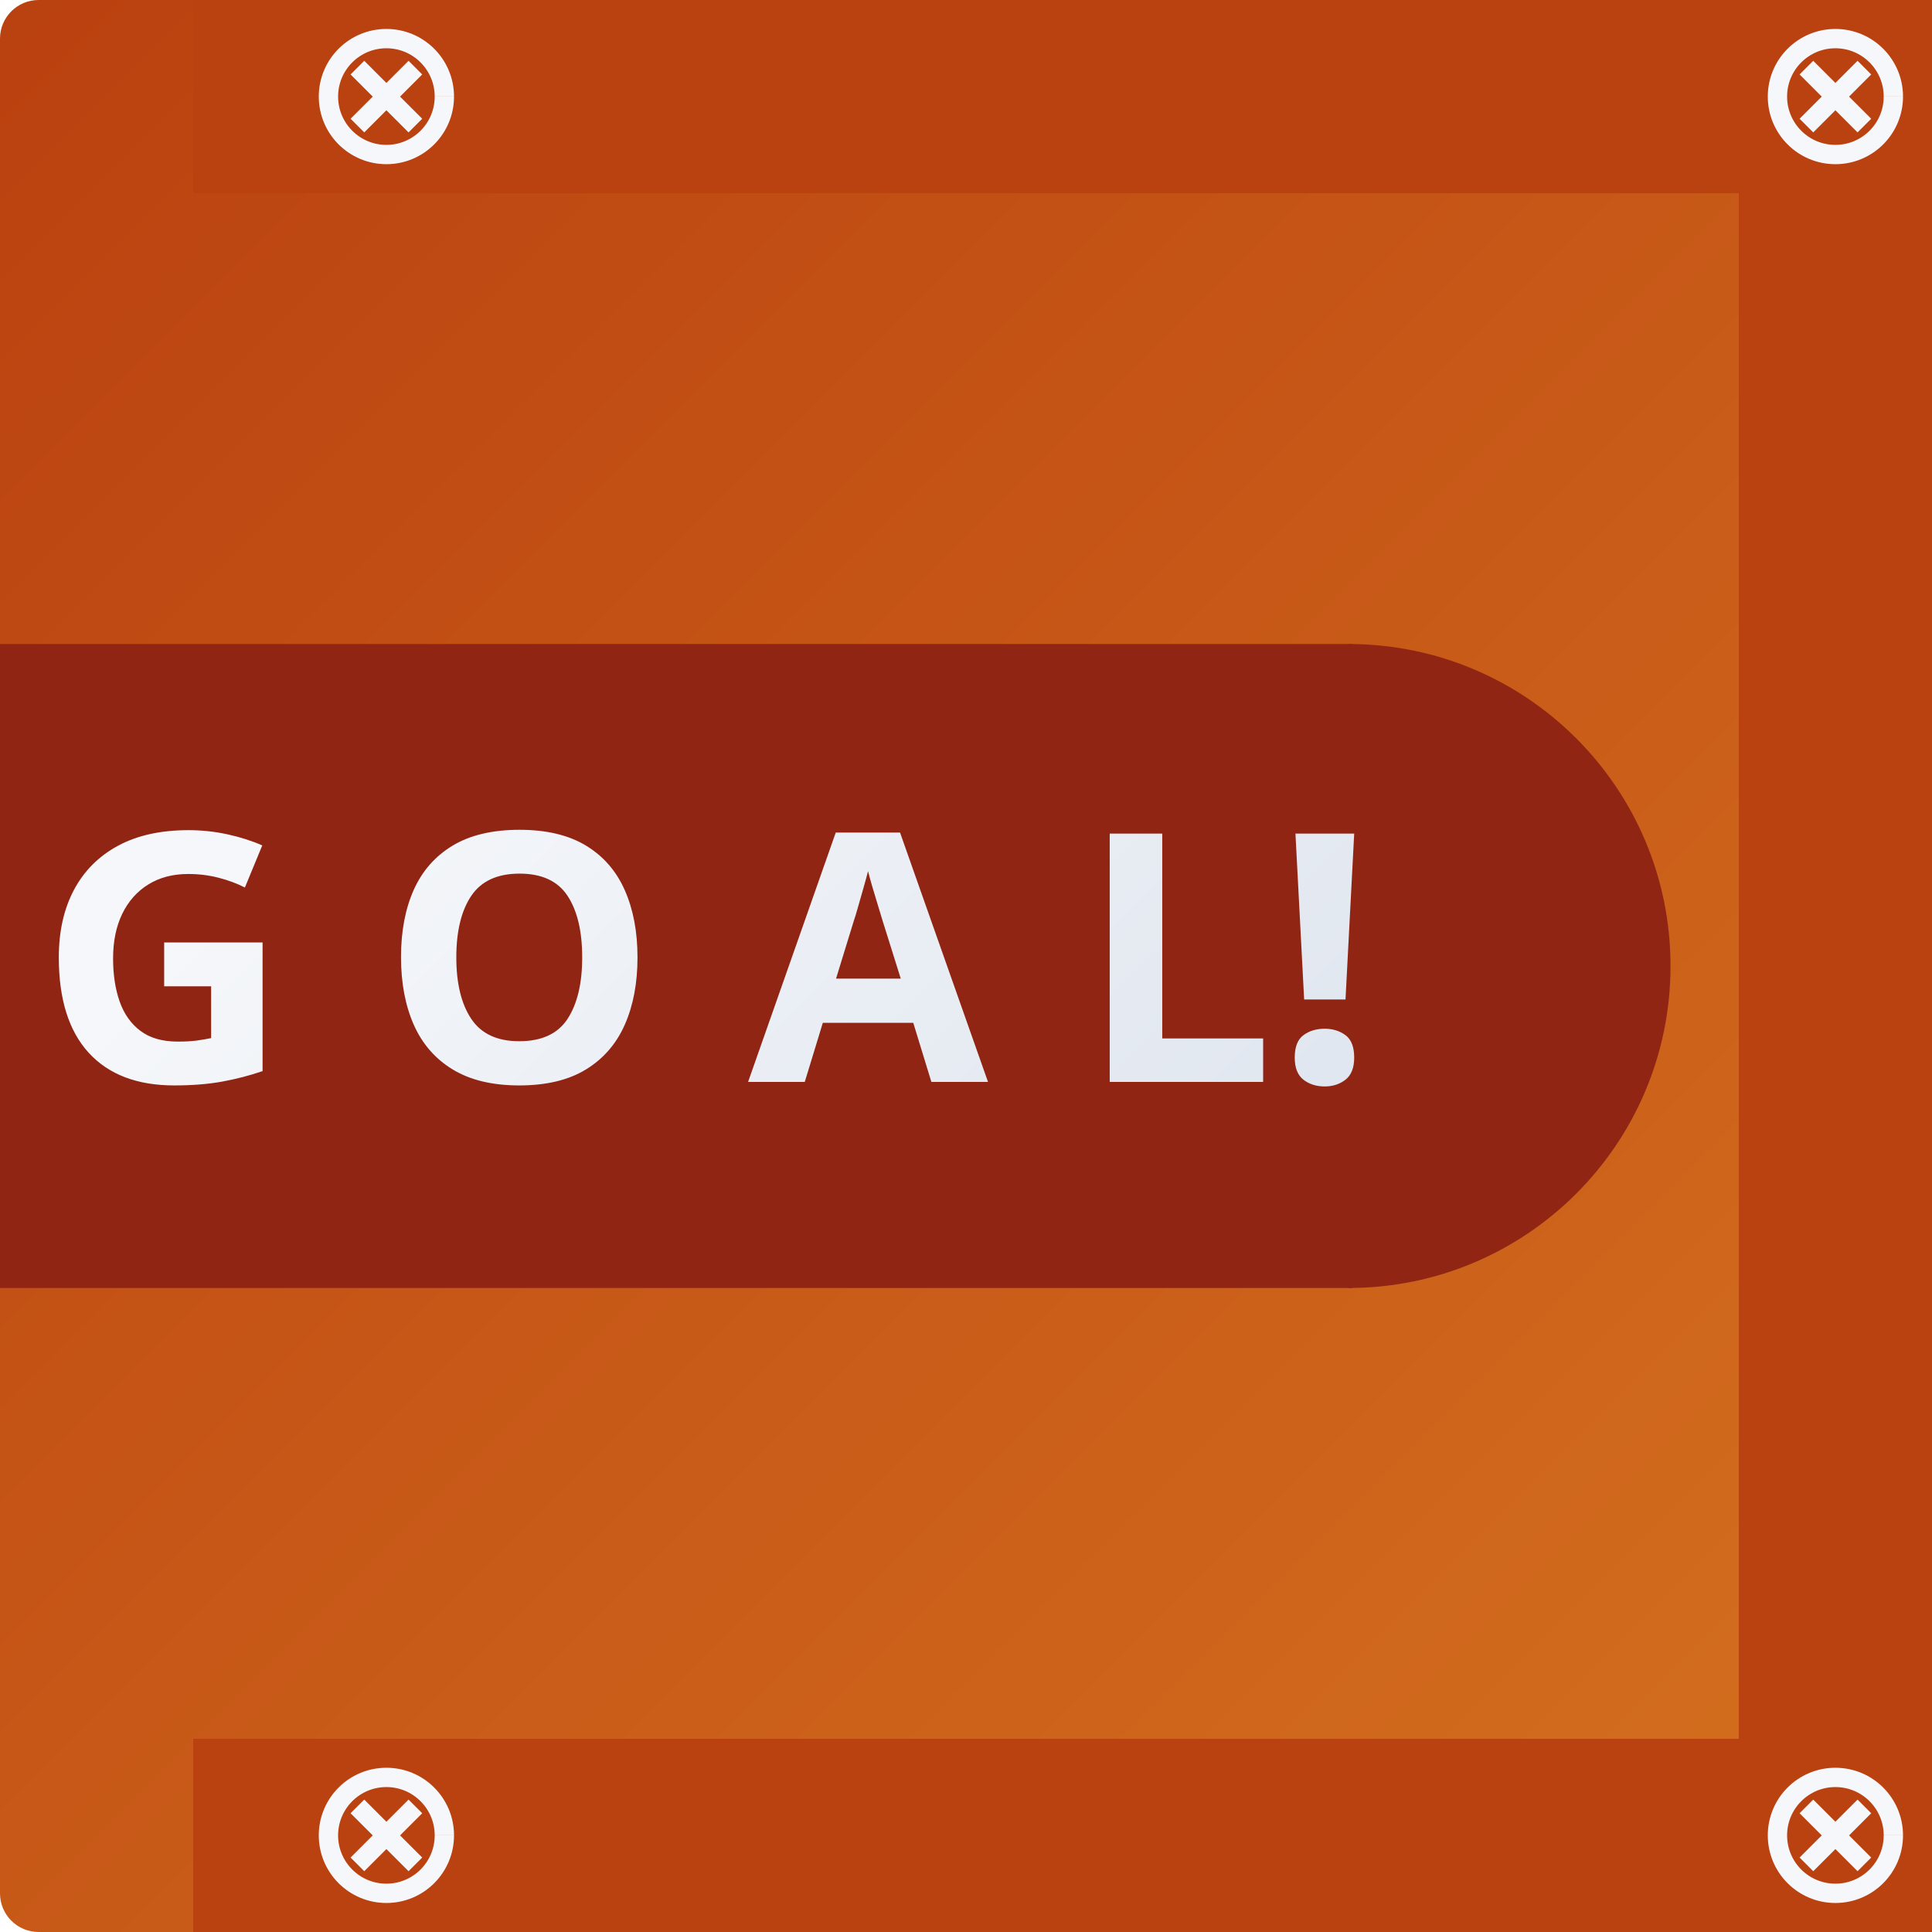
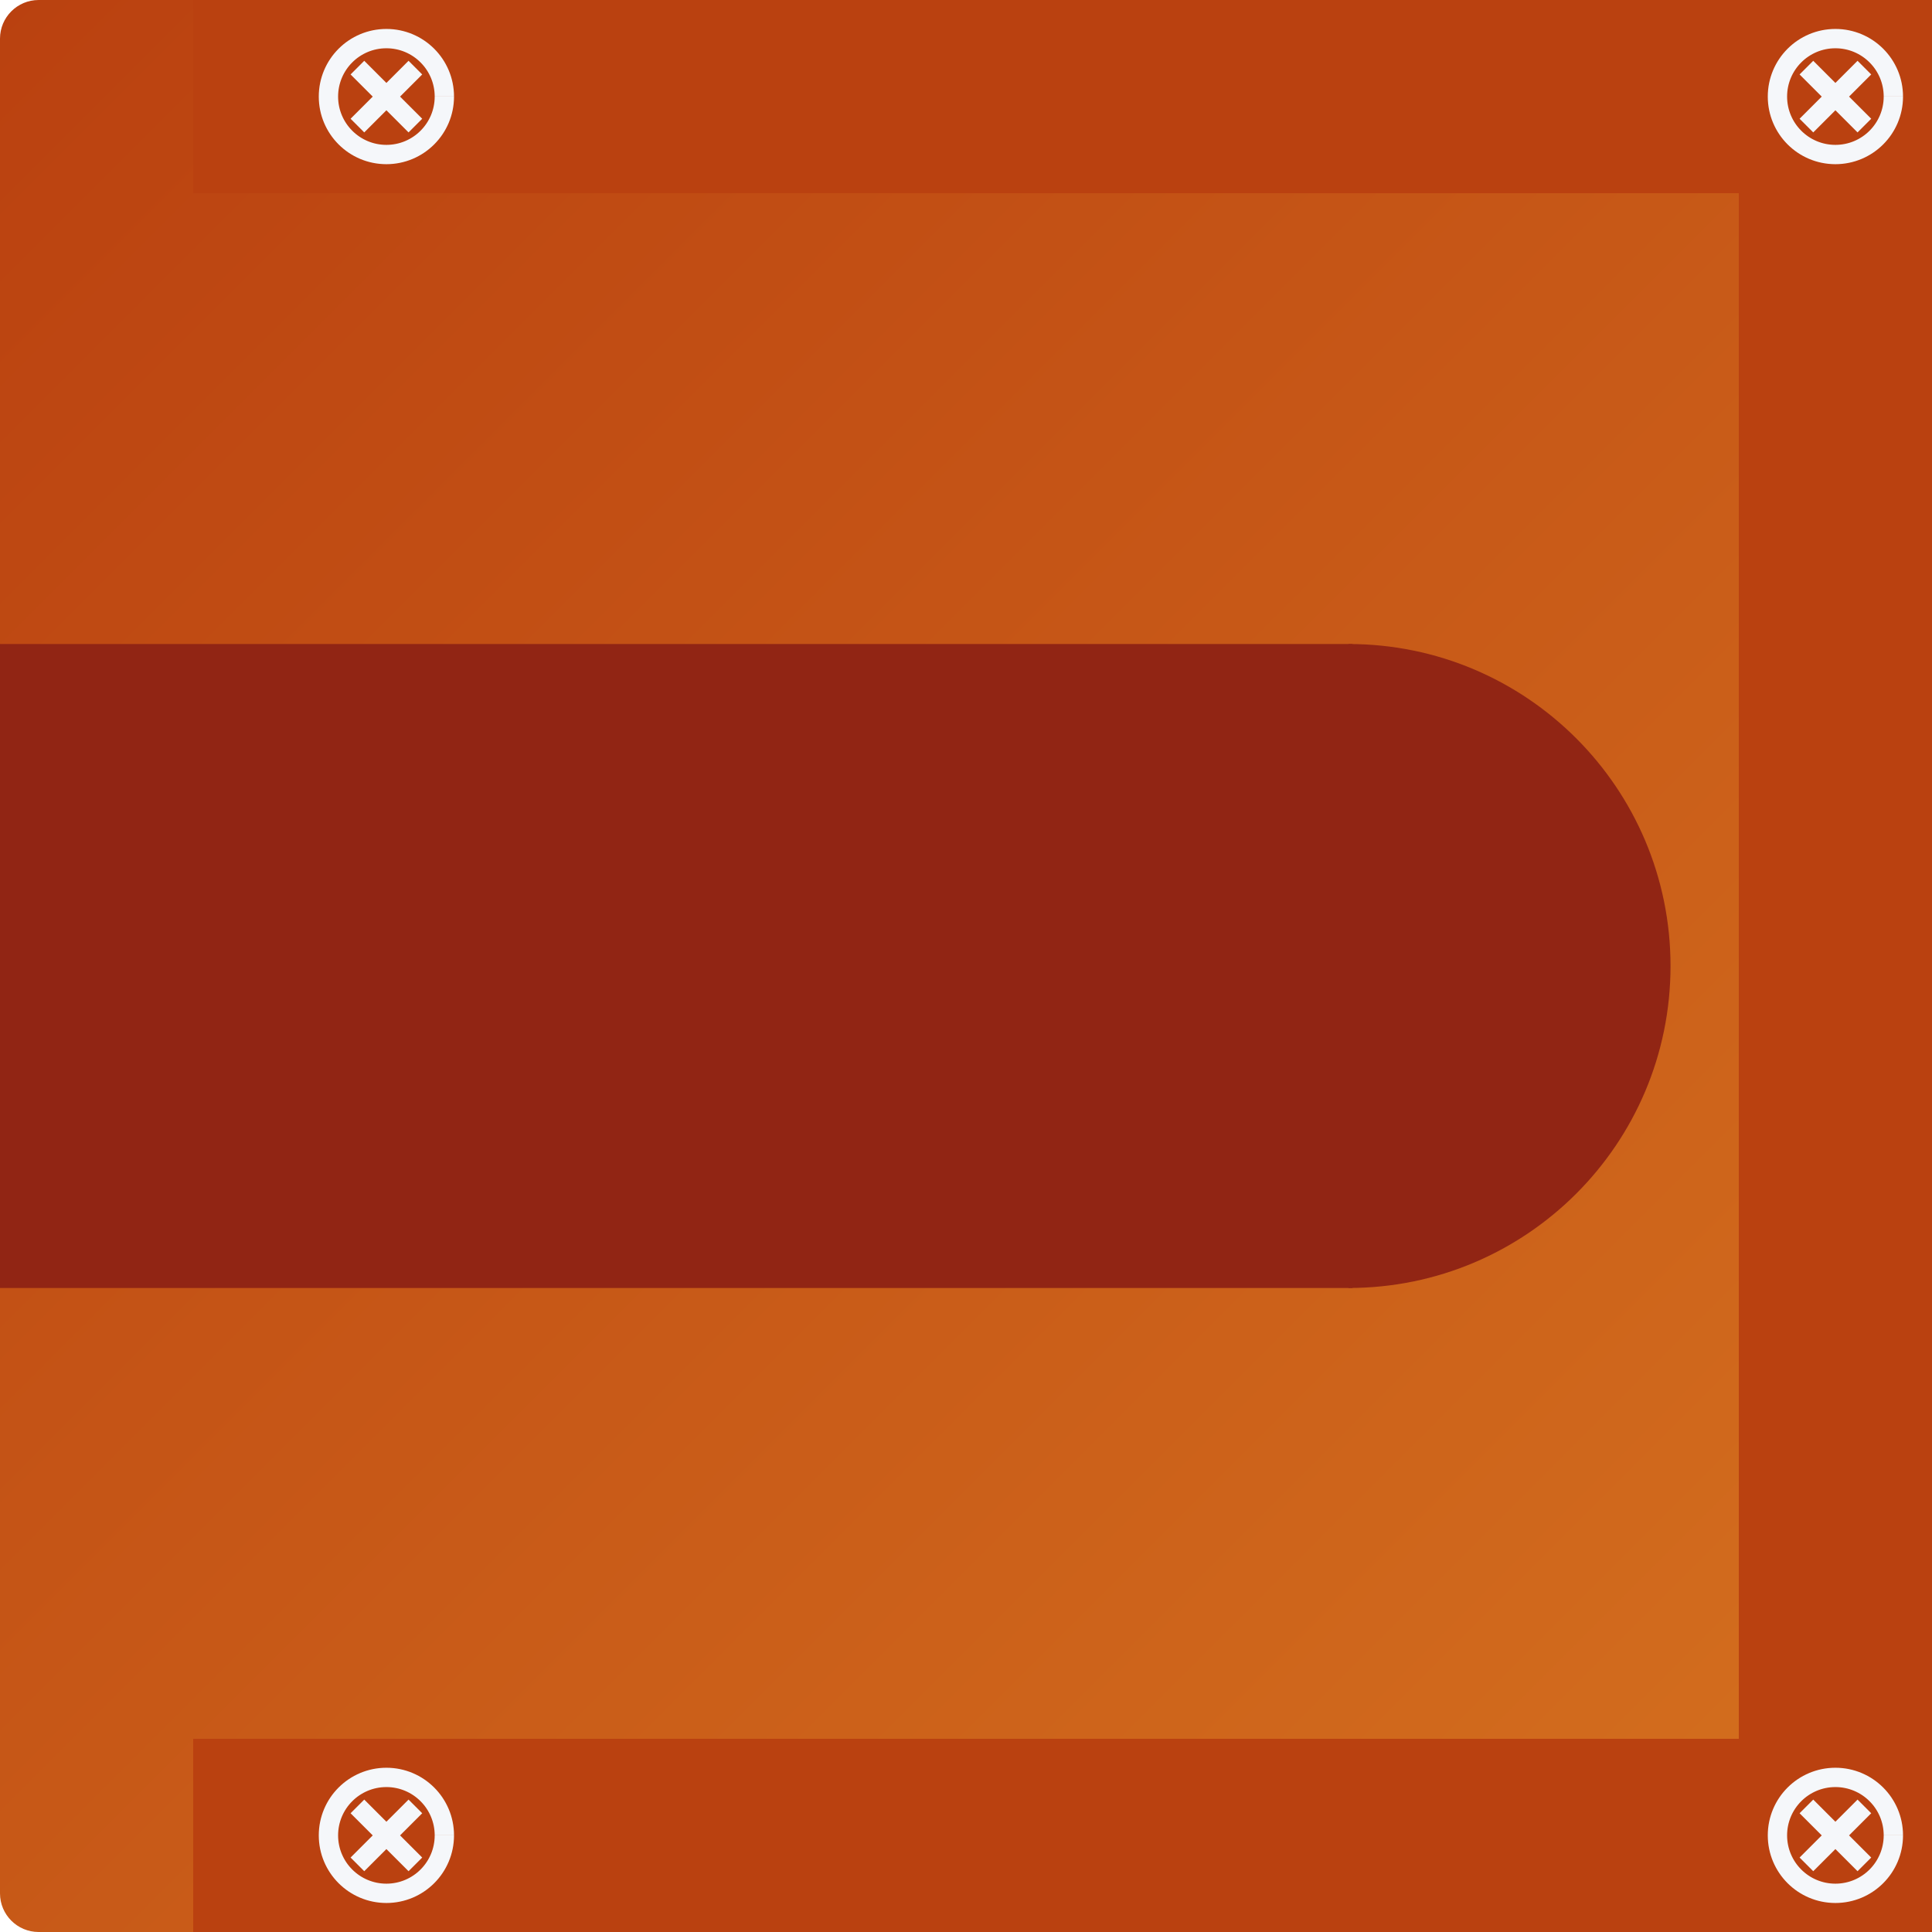
<svg xmlns="http://www.w3.org/2000/svg" version="1.1" width="500" height="500">
  <defs>
    <linearGradient id="hAXWvOoohLPI" x1="0px" x2="500px" y1="0px" y2="500px" gradientUnits="userSpaceOnUse">
      <stop offset="0" stop-color="#BA4110" />
      <stop offset="1" stop-color="#D5711F" />
    </linearGradient>
    <linearGradient id="oIKCQzGnQTtk" x1="0px" x2="500px" y1="0px" y2="500px" gradientUnits="userSpaceOnUse">
      <stop offset="0" stop-color="#f5f7fa" />
      <stop offset="1" stop-color="#b8c6db" />
    </linearGradient>
+     <linearGradient id="c912514" x1="0px" x2="500px" y1="0px" y2="500px" gradientUnits="userSpaceOnUse">
+       <stop offset="0" stop-color="#912514" />
+       <stop offset="1" stop-color="#912514" />
+     </linearGradient>
+     <linearGradient id="cBA4110" x1="0px" x2="500px" y1="0px" y2="500px" gradientUnits="userSpaceOnUse">
+       <stop offset="0" stop-color="#BA4110" />
+       <stop offset="1" stop-color="#BA4110" />
+     </linearGradient>
  </defs>
  <g fill="url(#oIKCQzGnQTtk)">
    <path fill="url(#hAXWvOoohLPI)" stroke="none" paint-order="stroke fill markers" d=" M 10 0 L 490 0 L 490 0 A 10 10 0 0 1 500 10 L 500 490 L 500 490 A 10 10 0 0 1 490 500 L 10 500 L 10 500 A 10 10 0 0 1 0 490 L 0 10 L 0 10 A 10 10 0 0 1 10 0 Z" />
-     <path fill="#BA4110" stroke="none" paint-order="stroke fill markers" d=" M 50 50 L 450 50 L 450 450 L 50 450 L 50 500 L 500 500 L 500 0 L 50 0 L 50 55" stroke-miterlimit="10" stroke-width="10" stroke-dasharray="" />
+     <path fill="url(#cBA4110)" stroke="none" d=" M 50 50 L 450 50 L 450 450 L 50 450 L 50 500 L 500 500 L 500 0 L 50 0 L 50 55" />
    <path fill="none" stroke="#f5f7fa" paint-order="fill stroke markers" d=" M 115 25 A 15 15 0 1 1 115 24.985 M 92.5 17.5 L 107.5 32.5 M 107.5 17.5 L 92.5 32.5" stroke-miterlimit="10" stroke-width="5" stroke-dasharray="" />
    <path fill="none" stroke="#f5f7fa" paint-order="fill stroke markers" d=" M 490 25 A 15 15 0 1 1 490 24.985 M 467.5 17.5 L 482.5 32.5 M 482.5 17.5 L 467.5 32.5" stroke-miterlimit="10" stroke-width="5" stroke-dasharray="" />
    <path fill="none" stroke="#f5f7fa" paint-order="fill stroke markers" d=" M 115 475 A 15 15 0 1 1 115 474.985 M 92.5 467.5 L 107.5 482.5 M 107.5 467.5 L 92.5 482.5" stroke-miterlimit="10" stroke-width="5" stroke-dasharray="" />
    <path fill="none" stroke="#f5f7fa" paint-order="fill stroke markers" d=" M 490 475 A 15 15 0 1 1 490 474.985 M 467.5 467.5 L 482.5 482.5 M 482.5 467.5 L 467.5 482.5" stroke-miterlimit="10" stroke-width="5" stroke-dasharray="" />
    <path fill="none" stroke="#912514" paint-order="fill stroke markers" d=" M 0 250 L 350 250" stroke-miterlimit="10" stroke-width="166.66" stroke-dasharray="" />
-     <path fill="#912514" stroke="none" paint-order="stroke fill markers" d=" M 349 166.67 A 83.33 83.33 0 0 1 349 333.33" />
+     <path fill="url(#c912514)" stroke="none" paint-order="stroke fill markers" d=" M 349 166.67 A 83.33 83.33 0 0 1 349 333.33" />
    <path fill="" stroke="none" d="" />
-     <g transform="translate(10,280)">
-       <text fill="" stroke="none" font-family="Verdana" font-size="90px" font-style="normal" font-weight="bold" text-decoration="normal" x="0" y="0" text-anchor="start" dominant-baseline="alphabetic">G O A L!</text>
-     </g>
  </g>
</svg>
